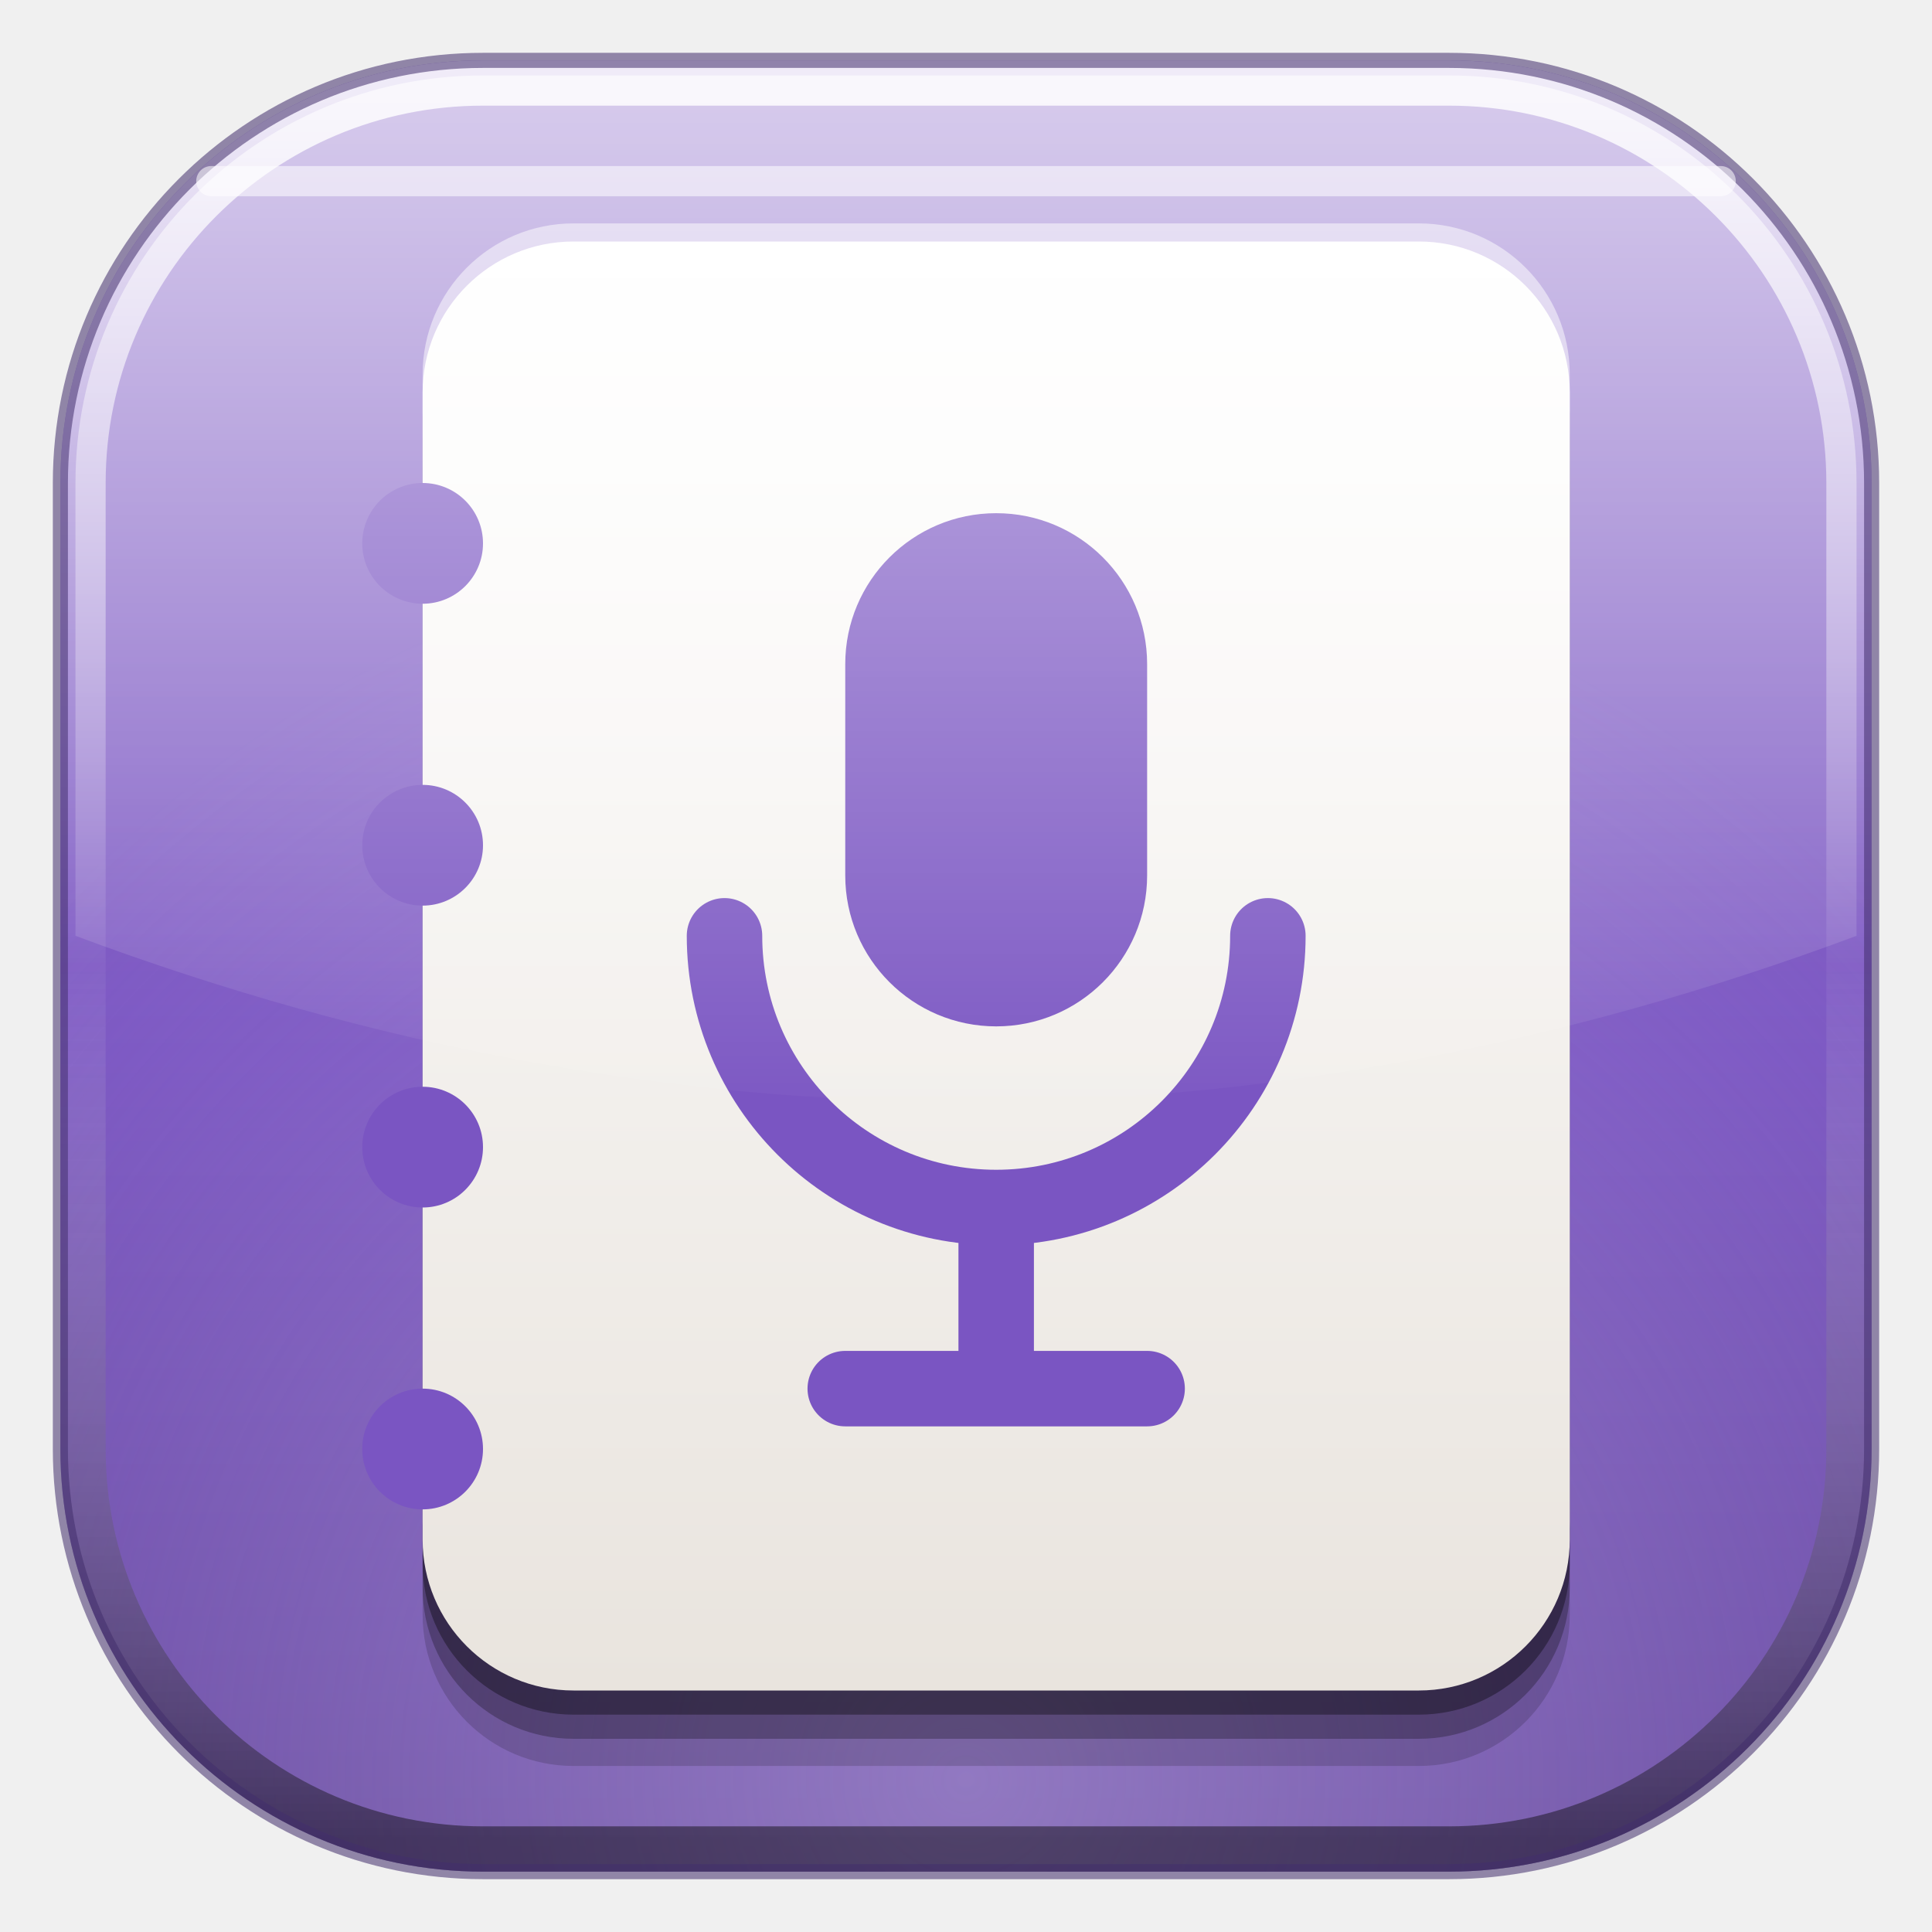
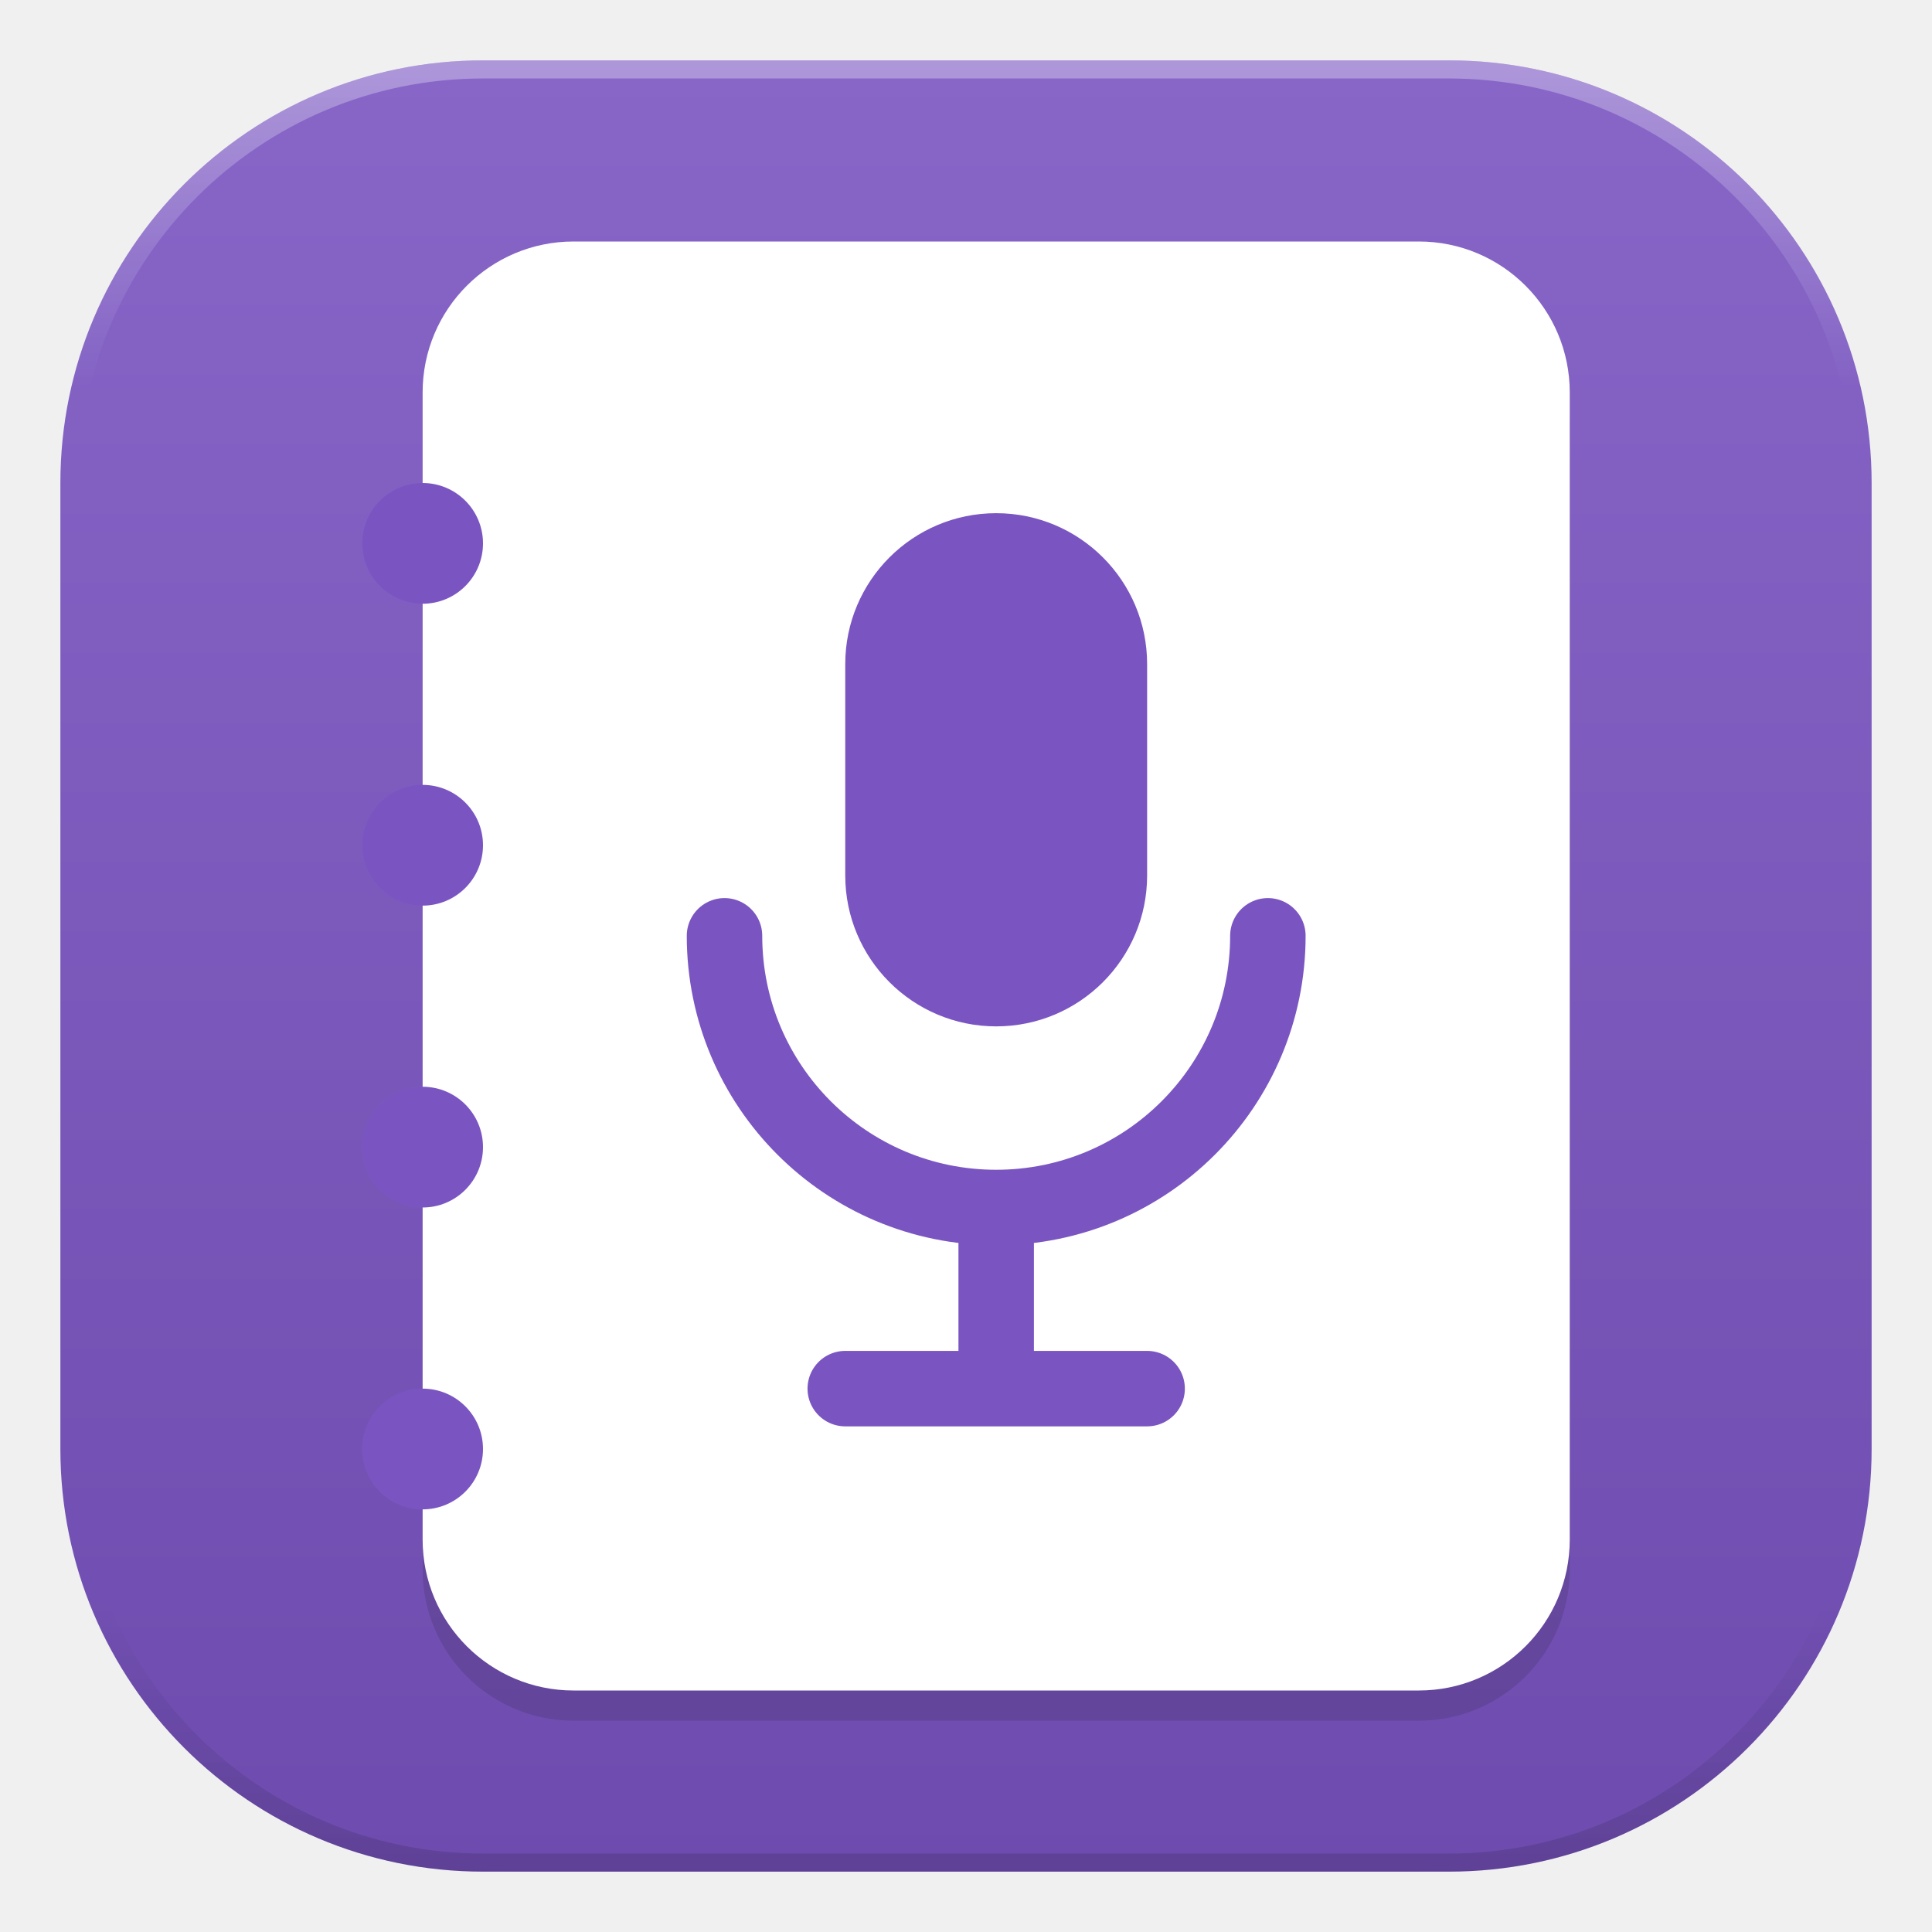
<svg xmlns="http://www.w3.org/2000/svg" viewBox="0 0 128 128">
  <defs>
    <linearGradient id="base" x1="0" y1="0" x2="0" y2="1">
-       <stop offset="0" stop-color="#977ACF" />
-       <stop offset=".55" stop-color="#7A55C2" />
-       <stop offset="1" stop-color="#62449B" />
+       <stop offset="0" stop-color="#8766C8" />
+       <stop offset="1" stop-color="#6E4CAF" />
    </linearGradient>
-     <linearGradient id="rim" x1="0" y1="0" x2="0" y2="1">
-       <stop offset="0" stop-color="#FFFFFF" stop-opacity=".85" />
-       <stop offset=".5" stop-color="#FFFFFF" stop-opacity=".05" />
-       <stop offset="1" stop-color="#000000" stop-opacity=".45" />
+     <linearGradient id="edge" x1="0" y1="0" x2="0" y2="1">
+       <stop offset="0" stop-color="#FFFFFF" stop-opacity=".32" />
+       <stop offset=".18" stop-color="#FFFFFF" stop-opacity="0" />
+       <stop offset=".85" stop-color="#000000" stop-opacity="0" />
+       <stop offset="1" stop-color="#000000" stop-opacity=".14" />
    </linearGradient>
-     <linearGradient id="gloss" x1="0" y1="0" x2="0" y2="1">
-       <stop offset="0" stop-color="#FFFFFF" stop-opacity=".62" />
-       <stop offset="1" stop-color="#FFFFFF" stop-opacity=".02" />
-     </linearGradient>
-     <linearGradient id="glyph" x1="0" y1="0" x2="0" y2="1">
-       <stop offset="0" stop-color="#FFFFFF" />
-       <stop offset="1" stop-color="#E9E4DE" />
-     </linearGradient>
-     <radialGradient id="glow" cx=".5" cy=".95" r=".7">
-       <stop offset="0" stop-color="#B6A2DD" stop-opacity=".55" />
-       <stop offset="1" stop-color="#B6A2DD" stop-opacity="0" />
-     </radialGradient>
  </defs>
-   <rect x="9" y="12" width="110" height="112" rx="30" fill="#000" opacity=".10" />
-   <rect x="7" y="9" width="114" height="114" rx="30" fill="#000" opacity=".12" />
-   <rect x="6" y="7" width="116" height="116" rx="29" fill="#000" opacity=".16" />
+   <rect x="6" y="8" width="116" height="116" rx="29" fill="#000" opacity=".10" />
  <rect x="4" y="4" width="120" height="120" rx="28" fill="url(#base)" />
-   <rect x="4" y="4" width="120" height="120" rx="28" fill="url(#glow)" />
-   <rect x="5.5" y="5.5" width="117" height="117" rx="26.5" fill="none" stroke="url(#rim)" stroke-width="3" />
-   <rect x="4" y="4" width="120" height="120" rx="28" fill="none" stroke="#432F6B" stroke-opacity=".55" stroke-width="1" />
-   <g transform="translate(0 5)" opacity=".16">
+   <rect x="4.6" y="4.6" width="118.8" height="118.8" rx="27.4" fill="none" stroke="url(#edge)" stroke-width="1.2" />
+   <g transform="translate(0 2)" opacity=".12">
    <rect x="28" y="16" width="76" height="96" rx="10" fill="#000000" />
    <g fill="none">
      <circle cx="28" cy="36" r="4" />
      <circle cx="28" cy="56" r="4" />
      <circle cx="28" cy="76" r="4" />
      <circle cx="28" cy="96" r="4" />
    </g>
    <rect x="56" y="34" width="20" height="34" rx="10" fill="none" />
    <path d="M48 62a18 18 0 0 0 36 0M66 80v10M56 92h20" stroke="none" stroke-width="5" stroke-linecap="round" fill="none" />
  </g>
-   <g transform="translate(0 3.2)" opacity=".26">
-     <rect x="28" y="16" width="76" height="96" rx="10" fill="#000000" />
-     <g fill="none">
-       <circle cx="28" cy="36" r="4" />
-       <circle cx="28" cy="56" r="4" />
-       <circle cx="28" cy="76" r="4" />
-       <circle cx="28" cy="96" r="4" />
-     </g>
-     <rect x="56" y="34" width="20" height="34" rx="10" fill="none" />
-     <path d="M48 62a18 18 0 0 0 36 0M66 80v10M56 92h20" stroke="none" stroke-width="5" stroke-linecap="round" fill="none" />
-   </g>
-   <g transform="translate(0 1.6)" opacity=".35">
-     <rect x="28" y="16" width="76" height="96" rx="10" fill="#000000" />
-     <g fill="none">
-       <circle cx="28" cy="36" r="4" />
-       <circle cx="28" cy="56" r="4" />
-       <circle cx="28" cy="76" r="4" />
-       <circle cx="28" cy="96" r="4" />
-     </g>
-     <rect x="56" y="34" width="20" height="34" rx="10" fill="none" />
-     <path d="M48 62a18 18 0 0 0 36 0M66 80v10M56 92h20" stroke="none" stroke-width="5" stroke-linecap="round" fill="none" />
-   </g>
-   <g transform="translate(0 -1.2)" opacity=".5">
-     <rect x="28" y="16" width="76" height="96" rx="10" fill="#FFFFFF" />
-     <g fill="none">
-       <circle cx="28" cy="36" r="4" />
-       <circle cx="28" cy="56" r="4" />
-       <circle cx="28" cy="76" r="4" />
-       <circle cx="28" cy="96" r="4" />
-     </g>
-     <rect x="56" y="34" width="20" height="34" rx="10" fill="none" />
-     <path d="M48 62a18 18 0 0 0 36 0M66 80v10M56 92h20" stroke="none" stroke-width="5" stroke-linecap="round" fill="none" />
-   </g>
-   <rect x="28" y="16" width="76" height="96" rx="10" fill="url(#glyph)" />
+   <rect x="28" y="16" width="76" height="96" rx="10" fill="#FFFFFF" />
  <g fill="#7A55C2">
    <circle cx="28" cy="36" r="4" />
    <circle cx="28" cy="56" r="4" />
    <circle cx="28" cy="76" r="4" />
    <circle cx="28" cy="96" r="4" />
  </g>
  <rect x="56" y="34" width="20" height="34" rx="10" fill="#7A55C2" />
  <path d="M48 62a18 18 0 0 0 36 0M66 80v10M56 92h20" stroke="#7A55C2" stroke-width="5" stroke-linecap="round" fill="none" />
-   <path d="M5 62V32A27 27 0 0 1 32 5H96A27 27 0 0 1 123 32V62Q64 84 5 62Z" fill="url(#gloss)" />
-   <path d="M14 12H114" stroke="#FFFFFF" stroke-opacity=".55" stroke-width="2" stroke-linecap="round" />
</svg>
